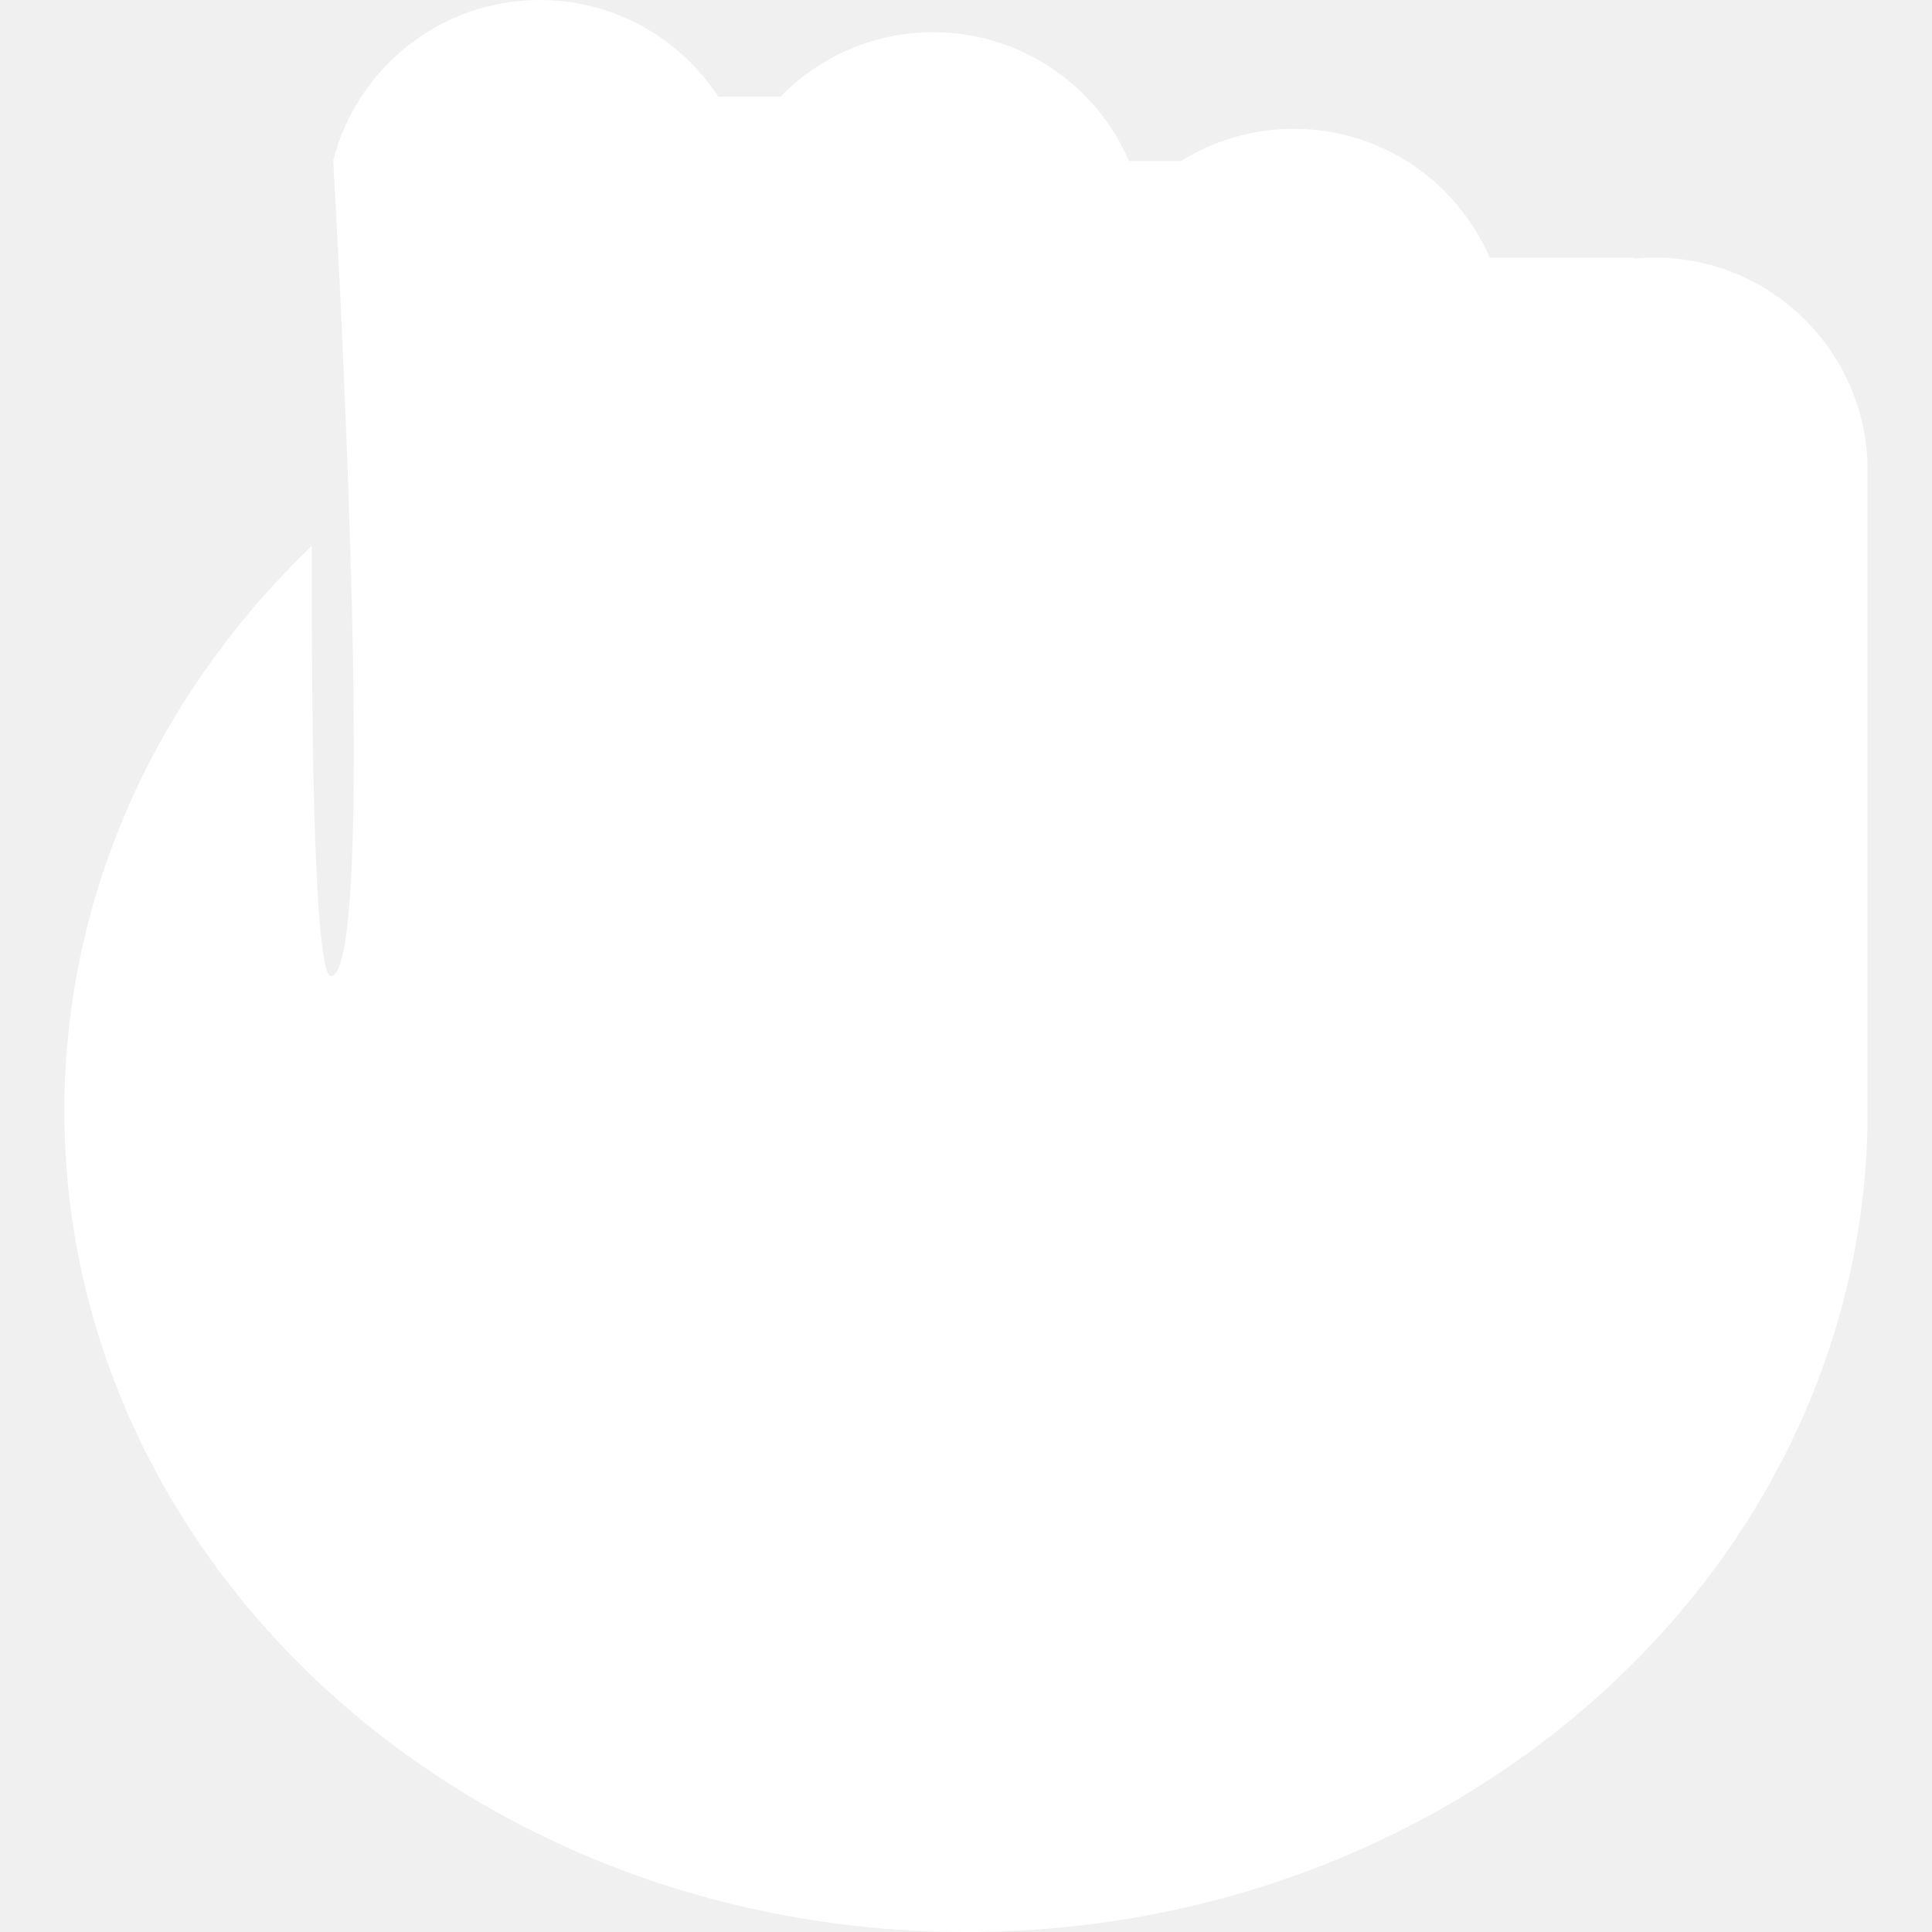
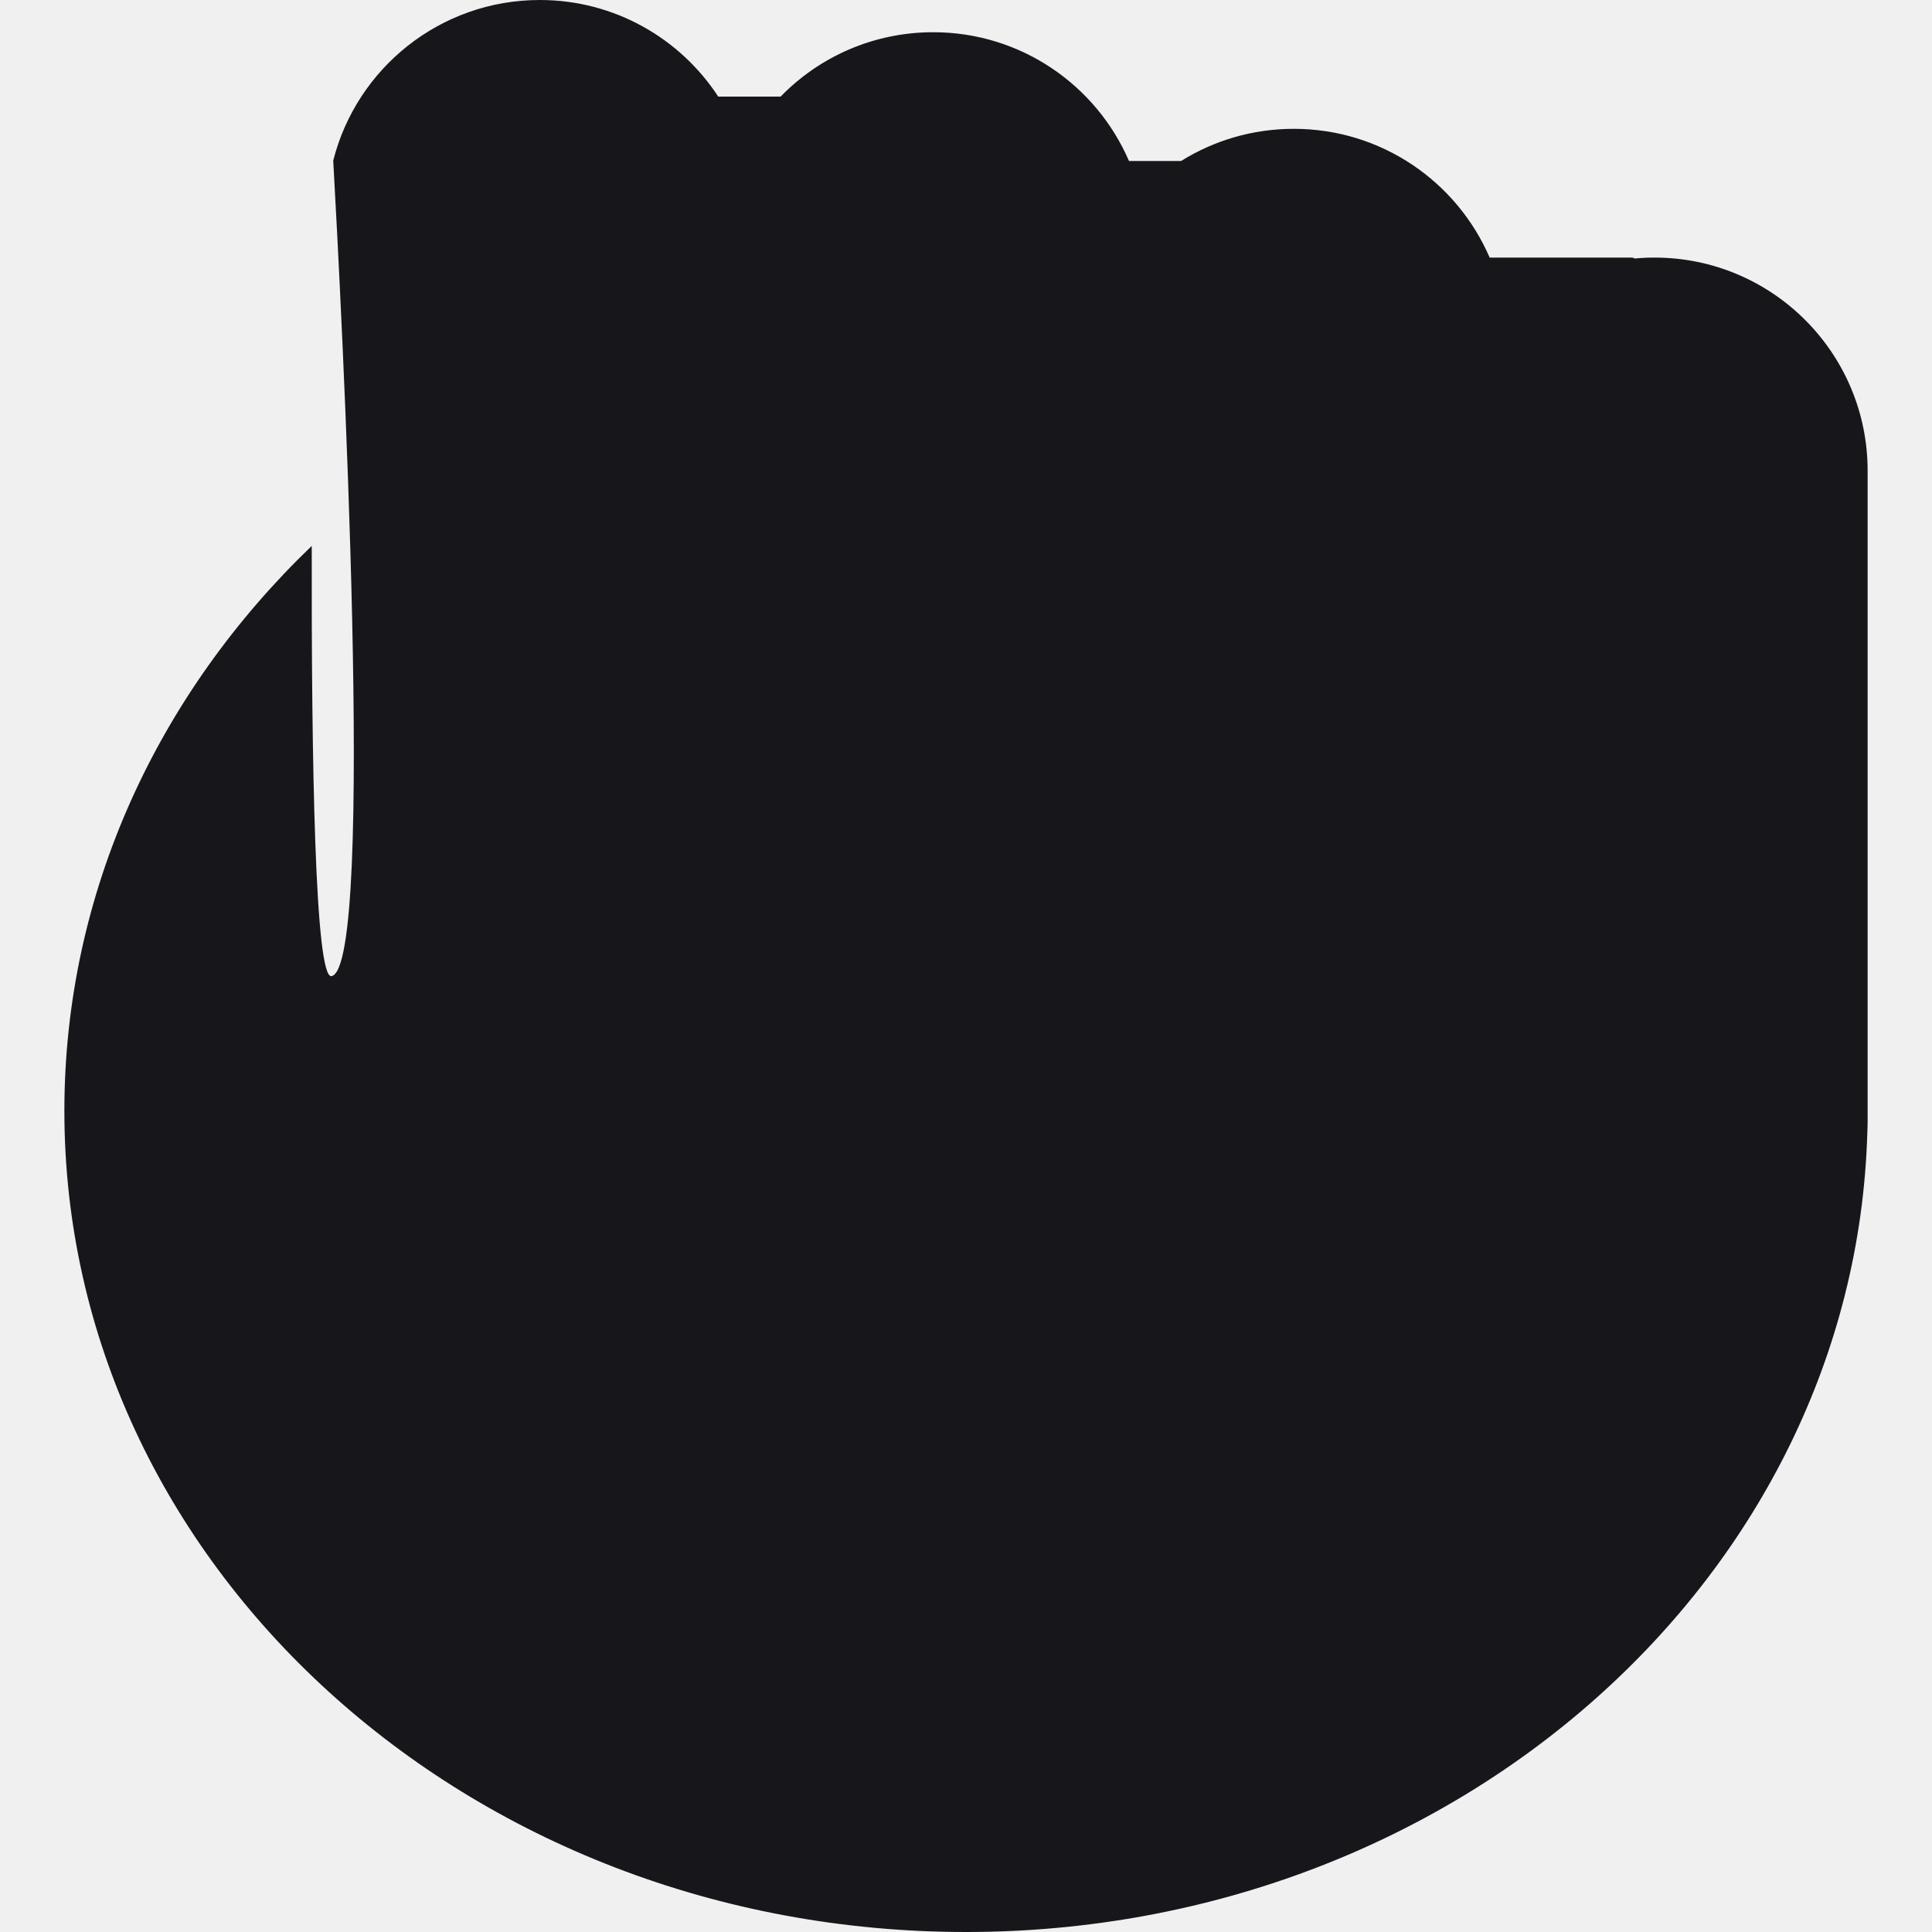
<svg xmlns="http://www.w3.org/2000/svg" width="25" height="25" viewBox="0 0 25 25" fill="none">
-   <path fill-rule="evenodd" clip-rule="evenodd" d="M4.312 2.078C4.614 0.884 5.696 0 6.985 0C7.951 0 8.802 0.497 9.294 1.25H10.101C10.601 0.736 11.301 0.417 12.076 0.417C13.211 0.417 14.186 1.103 14.609 2.083H15.284C15.707 1.819 16.207 1.667 16.742 1.667C17.878 1.667 18.853 2.353 19.276 3.333H21.111C21.127 3.333 21.142 3.338 21.154 3.345C21.238 3.337 21.323 3.333 21.409 3.333C22.932 3.333 24.167 4.568 24.167 6.091V14.36L24.167 14.375L24.167 14.39V14.509C24.167 14.56 24.165 14.61 24.163 14.66C23.997 20.396 18.839 25 12.5 25C6.057 25 0.833 20.243 0.833 14.375C0.833 11.543 2.05 8.969 4.034 7.064C4.029 9.826 4.076 12.68 4.291 12.631C4.867 12.5 4.417 3.947 4.312 2.078Z" fill="#fff" />
+   <path fill-rule="evenodd" clip-rule="evenodd" d="M4.312 2.078C4.614 0.884 5.696 0 6.985 0C7.951 0 8.802 0.497 9.294 1.25H10.101C10.601 0.736 11.301 0.417 12.076 0.417C13.211 0.417 14.186 1.103 14.609 2.083H15.284C15.707 1.819 16.207 1.667 16.742 1.667C17.878 1.667 18.853 2.353 19.276 3.333H21.111C21.127 3.333 21.142 3.338 21.154 3.345C21.238 3.337 21.323 3.333 21.409 3.333C22.932 3.333 24.167 4.568 24.167 6.091V14.36L24.167 14.375L24.167 14.39V14.509C24.167 14.56 24.165 14.61 24.163 14.66C23.997 20.396 18.839 25 12.5 25C6.057 25 0.833 20.243 0.833 14.375C0.833 11.543 2.05 8.969 4.034 7.064C4.029 9.826 4.076 12.68 4.291 12.631C4.867 12.5 4.417 3.947 4.312 2.078Z" fill="#17171B" />
</svg>
